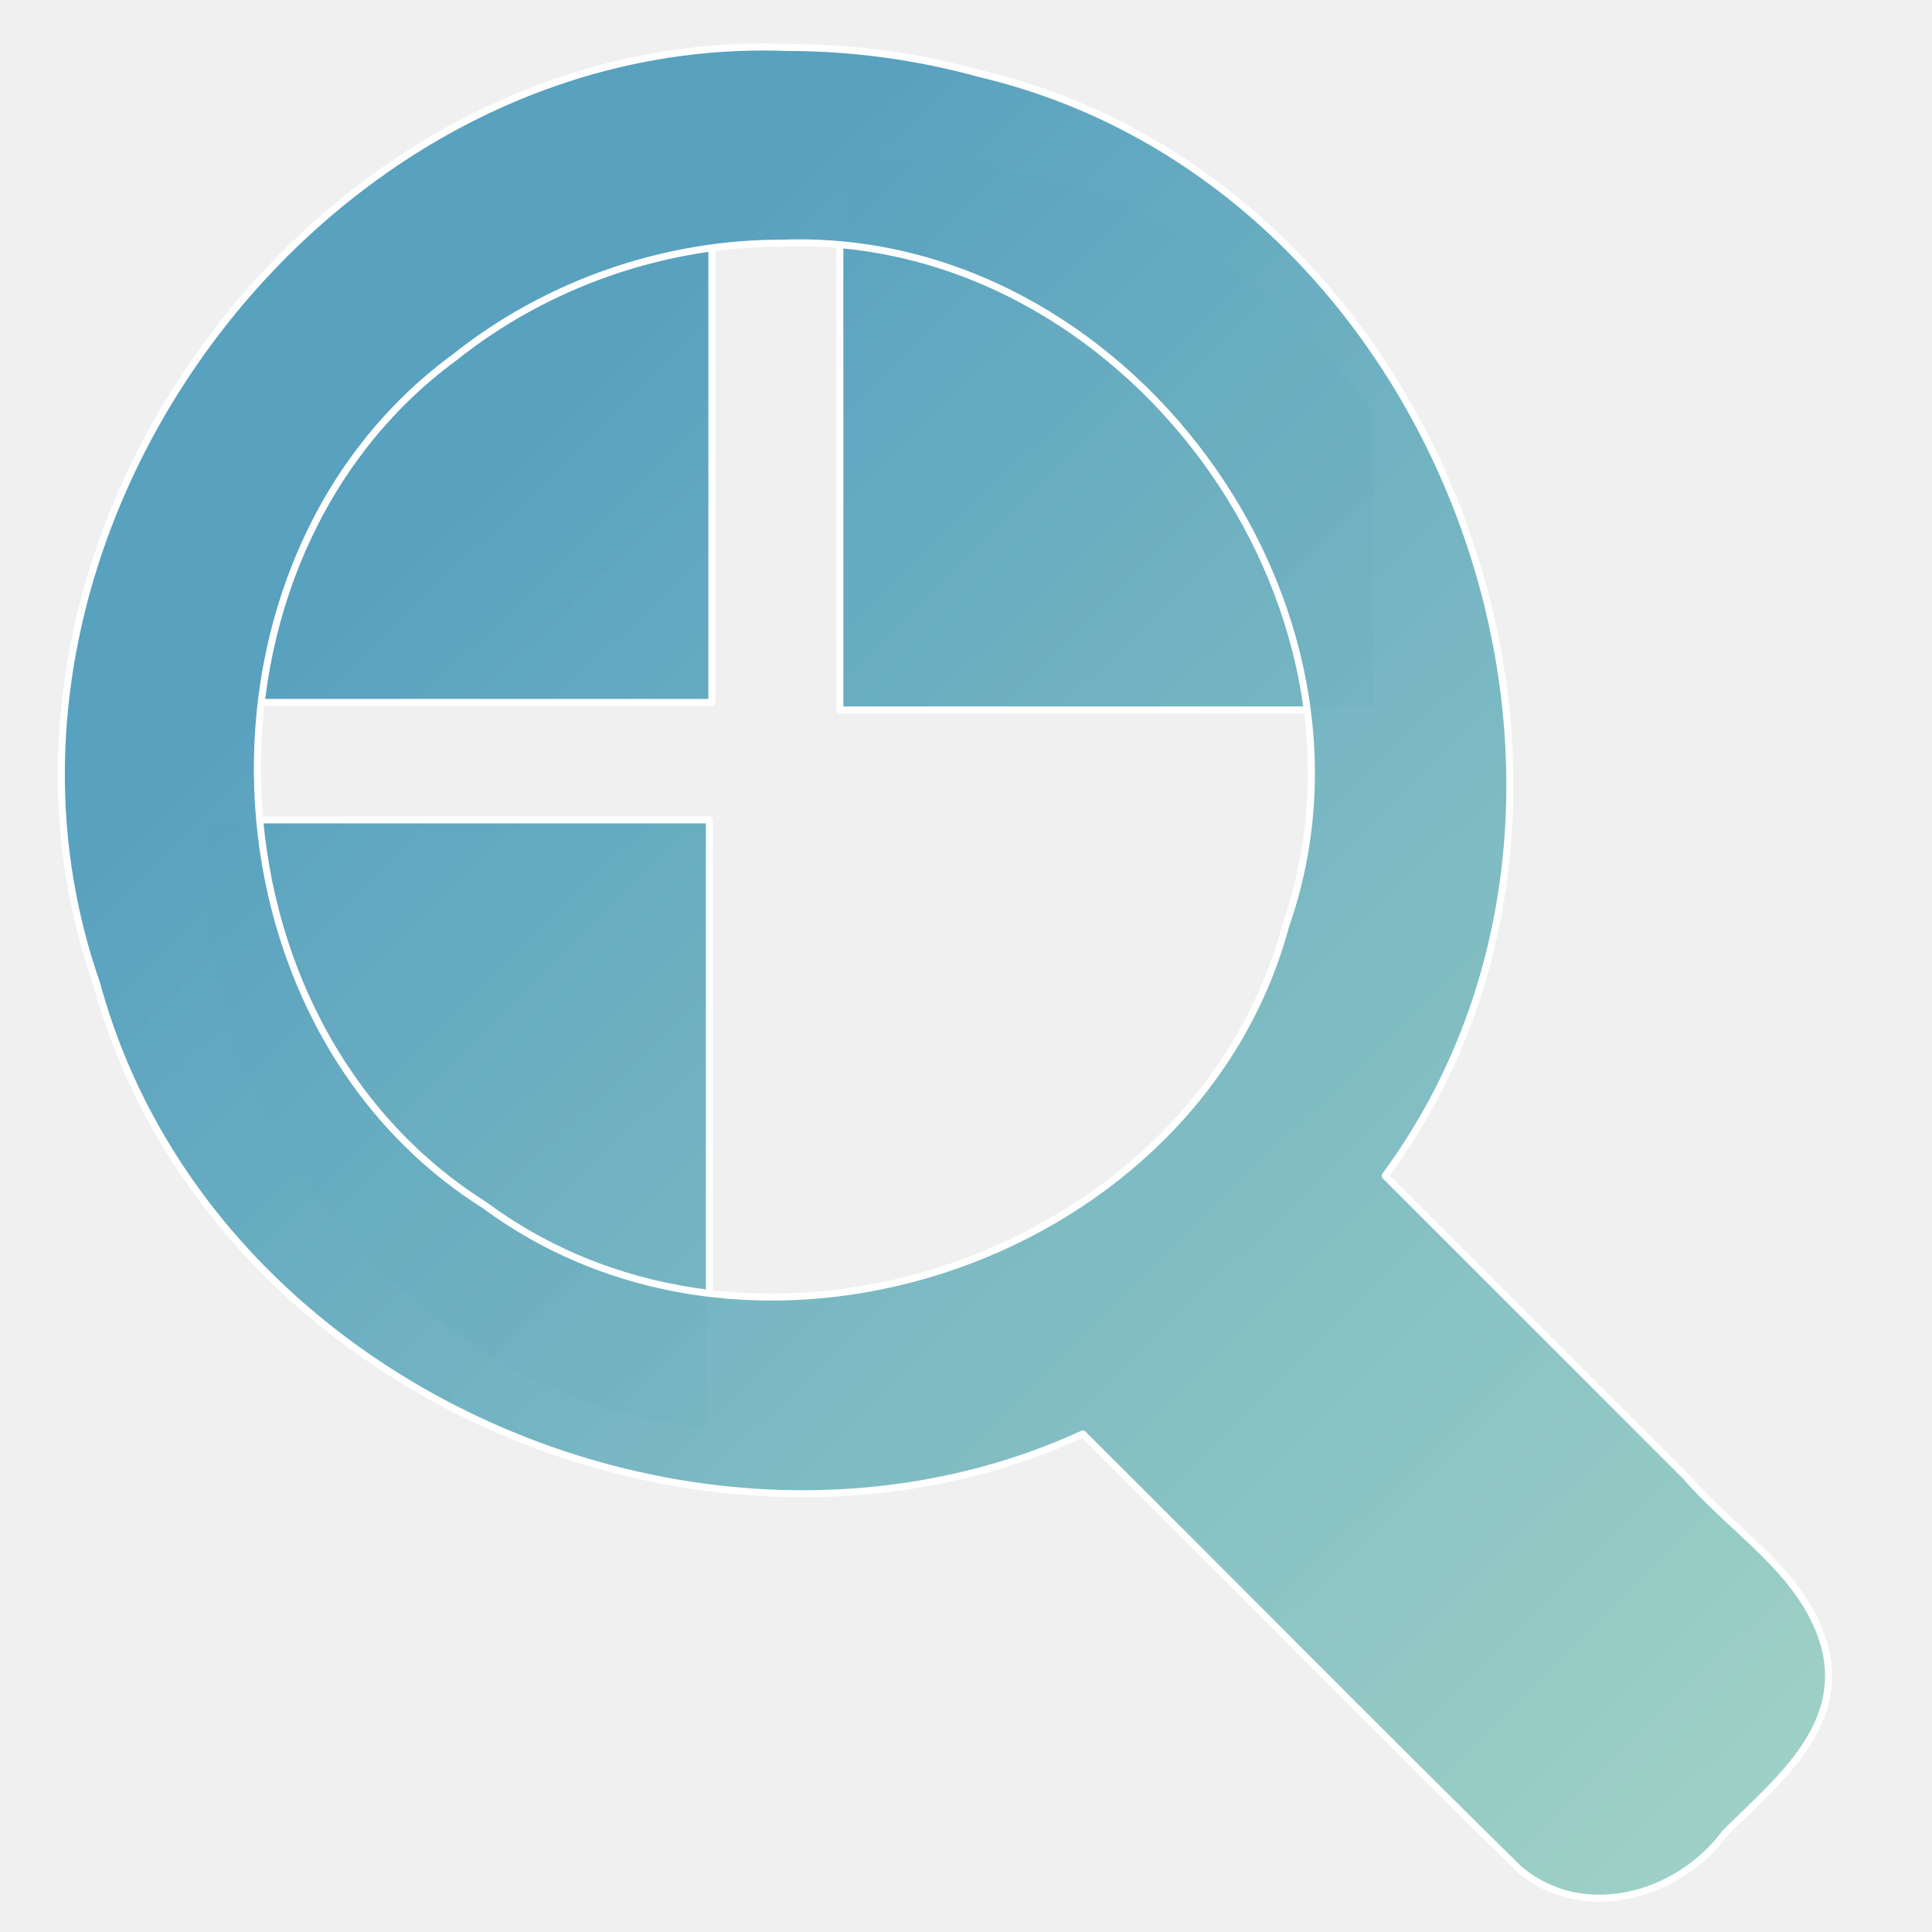
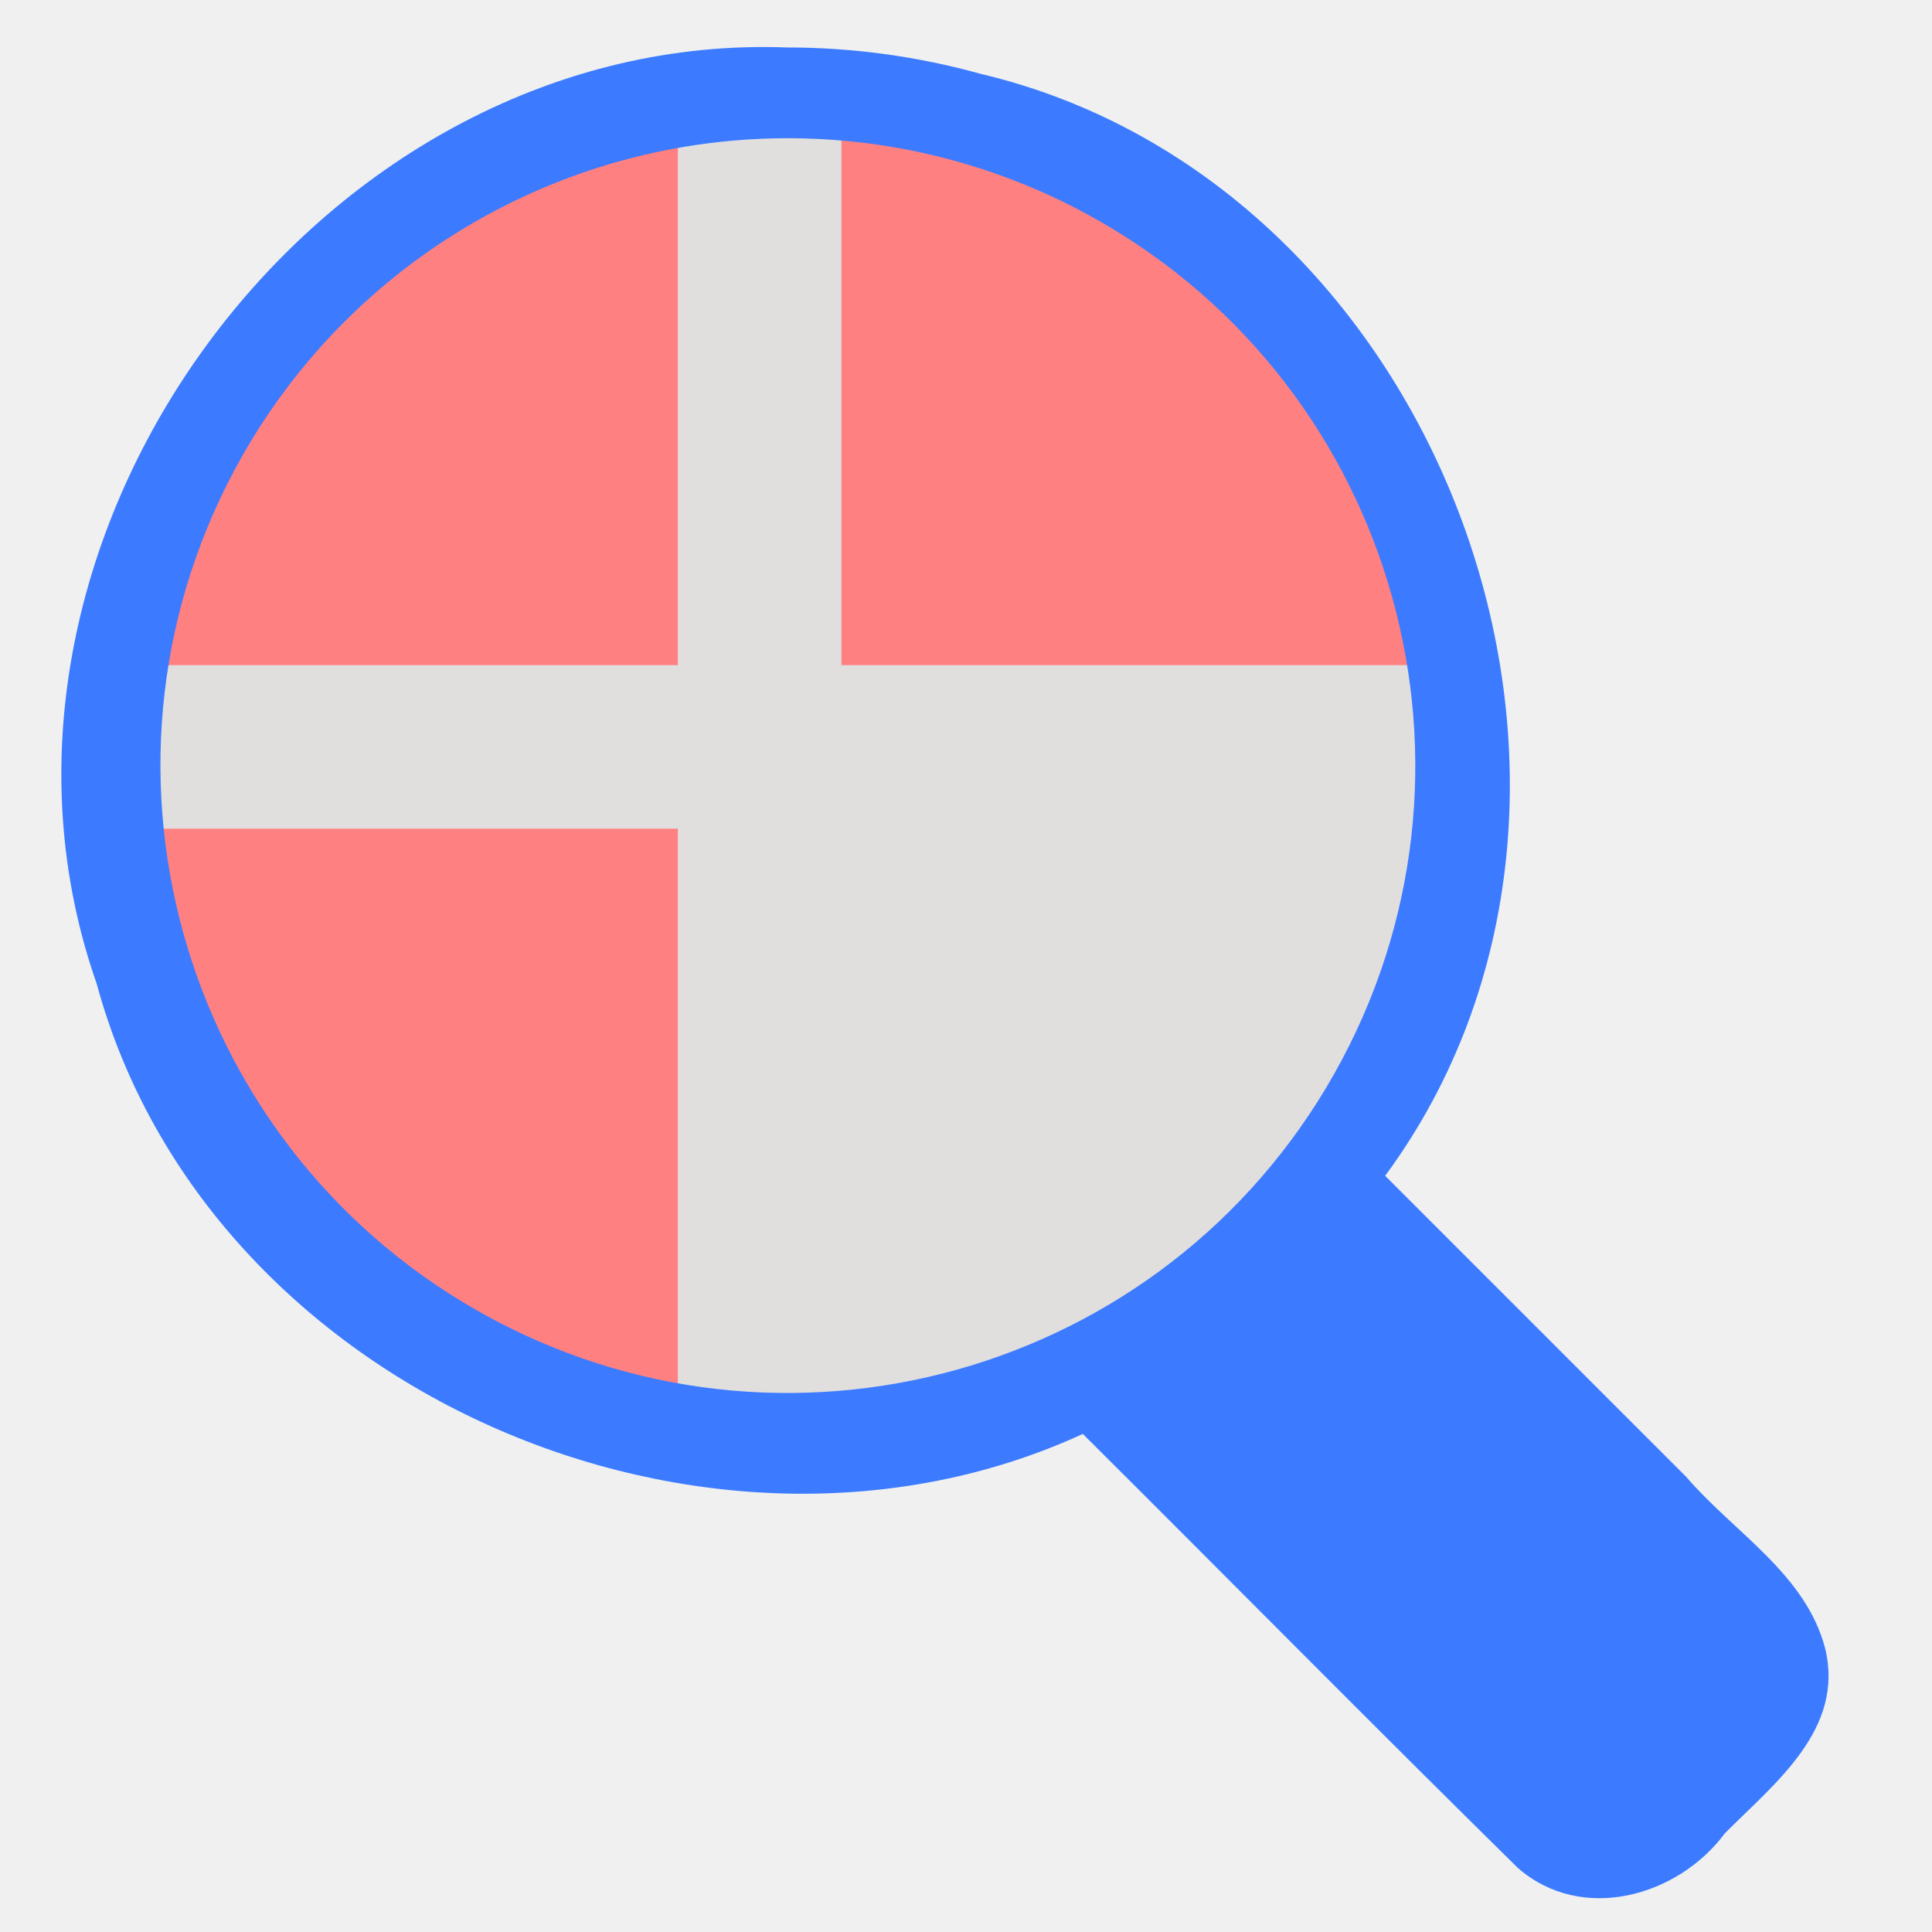
<svg xmlns="http://www.w3.org/2000/svg" xmlns:xlink="http://www.w3.org/1999/xlink" version="1.1" id="svg2" viewBox="0 0 354.331 354.331" height="100mm" width="100mm">
  <defs id="defs4">
    <linearGradient id="linearGradient4213">
      <stop style="stop-color:#58a1bf;stop-opacity:1" offset="0" id="stop4215" />
      <stop style="stop-color:#bce8c6;stop-opacity:0.906" offset="1" id="stop4217" />
    </linearGradient>
    <linearGradient xlink:href="#linearGradient4213" id="linearGradient4223" x1="79.303" y1="786.985" x2="451.594" y2="1166.49" gradientUnits="userSpaceOnUse" />
  </defs>
  <g transform="translate(0,-698.0315)" id="layer1" style="fill-opacity:1;fill:url(#linearGradient4223)">
-     <path id="rect4145-3" d="m 162.777,726.065 c -13.895,-4.703 -7.169,10.288 -8.749,17.347 0,28.275 0,56.551 0,84.826 32.831,0 65.662,0 98.493,0 0,-18.184 0,-36.368 0,-54.552 -19.675,-29.426 -54.35,-47.822 -89.744,-47.621 z" style="opacity:1;fill:url(#linearGradient4223);fill-opacity:1;stroke:#ffffff;stroke-width:1.289;stroke-linecap:round;stroke-linejoin:round;stroke-miterlimit:4;stroke-dasharray:none;stroke-opacity:1" />
-     <path id="rect4145" d="m 130.558,728.687 c -47.304,4.129 -95.13,55.167 -89.684,98.171 29.895,0 59.789,0 89.684,0 0,-32.724 0,-65.448 0,-98.171 z" style="opacity:1;fill:url(#linearGradient4223);fill-opacity:1;stroke:#ffffff;stroke-width:1.289;stroke-linecap:round;stroke-linejoin:round;stroke-miterlimit:4;stroke-dasharray:none;stroke-opacity:1" />
-     <path id="rect4145-3-7" d="m 36.942,848.397 c -4.233,53.812 39.032,107.529 93.158,112.301 0,-37.434 0,-74.868 0,-112.301 -31.053,0 -62.105,0 -93.158,0 z" style="opacity:1;fill:url(#linearGradient4223);fill-opacity:1;stroke:#ffffff;stroke-width:1.289;stroke-linecap:round;stroke-linejoin:round;stroke-miterlimit:4;stroke-dasharray:none;stroke-opacity:1" />
-     <path id="path4136" d="M 144.363,706.736 C 58.407,703.474 -10.679,797.381 17.735,878.455 c 20.322,74.835 112.259,114.118 180.86,82.56 26.624,26.503 53.013,53.254 79.784,79.603 11.703,10.23 29.359,5.266 37.977,-6.373 9.17,-9.198 21.975,-19.07 18.382,-33.877 -3.552,-13.669 -16.714,-21.268 -25.496,-31.493 -18.4,-18.4 -36.8,-36.8 -55.2,-55.2 51.791,-70.29 10.736,-182.027 -74.221,-202.109 -11.528,-3.203 -23.496,-4.832 -35.458,-4.83 z m -0.916,35.897 c 62.678,-2.38 113.054,66.096 92.334,125.213 -16.261,60.541 -96.535,88.54 -146.908,51.207 C 35.821,885.627 32.812,800.67 83.368,763.574 100.278,750.085 121.818,742.579 143.447,742.633 Z" style="opacity:1;fill:url(#linearGradient4223);fill-opacity:1;stroke:#ffffff;stroke-width:1.289;stroke-linecap:round;stroke-linejoin:round;stroke-miterlimit:4;stroke-dasharray:none;stroke-opacity:1" />
+     <path style="opacity:1;fill:#6c5353;fill-opacity:0.116;stroke:none;stroke-width:0;stroke-linecap:round;stroke-linejoin:bevel;stroke-miterlimit:4;stroke-dasharray:none;stroke-opacity:1" id="path3348" d="M 83.711,948.581 A 122.14,122.14 0 0 1 37.901,782.156 122.14,122.14 0 0 1 204.264,736.121 122.14,122.14 0 0 1 250.524,902.421 122.14,122.14 0 0 1 84.288,948.907" />
+     <path style="opacity:1;fill:#ff8080;fill-opacity:1;stroke:none;stroke-width:0;stroke-linecap:round;stroke-linejoin:bevel;stroke-miterlimit:4;stroke-dasharray:none;stroke-opacity:1" d="m 154.32,21.092 0,100.895 108.074,0 C 256.624,85.756 234.662,54.129 202.732,36.062 187.839,27.697 171.336,22.594 154.32,21.092 Z m -30,0.9 C 88.197,27.781 56.66,49.667 38.598,81.48 31.502,94.028 26.715,107.748 24.465,121.986 l 99.855,0 z M 23.551,151.986 c 3.576,39.194 26.066,74.172 60.242,93.691 L 84.363,246 c 12.398,6.936 25.926,11.624 39.957,13.85 l 0,-107.863 z" transform="translate(0,698.0315)" id="path3295" />
+     <path style="opacity:1;fill:#3c7bff;fill-opacity:1;stroke:none;stroke-width:0;stroke-linecap:round;stroke-linejoin:round;stroke-miterlimit:4;stroke-dasharray:none;stroke-opacity:1" d="M 140.346 8.623 C 56.271 8.374 -10.235 100.616 17.734 180.424 C 38.056 255.259 129.993 294.543 198.594 262.984 C 225.218 289.488 251.608 316.237 278.379 342.586 C 290.082 352.816 307.738 347.852 316.355 336.213 C 325.526 327.015 338.331 317.142 334.738 302.336 C 331.186 288.667 318.024 281.069 309.242 270.844 C 290.842 252.444 272.441 234.043 254.041 215.643 C 305.833 145.353 264.778 33.617 179.82 13.535 C 168.292 10.332 156.325 8.703 144.363 8.705 C 143.02 8.654 141.68 8.627 140.346 8.623 z M 149.707 25.471 A 115.051 115.051 0 0 1 201.139 40.262 A 115.051 115.051 0 0 1 244.715 196.91 A 115.051 115.051 0 0 1 88.125 240.699 L 87.582 240.391 A 115.051 115.051 0 0 1 44.43 83.625 A 115.051 115.051 0 0 1 149.707 25.471 z " transform="translate(0,698.0315)" id="path4136" />
  </g>
</svg>
